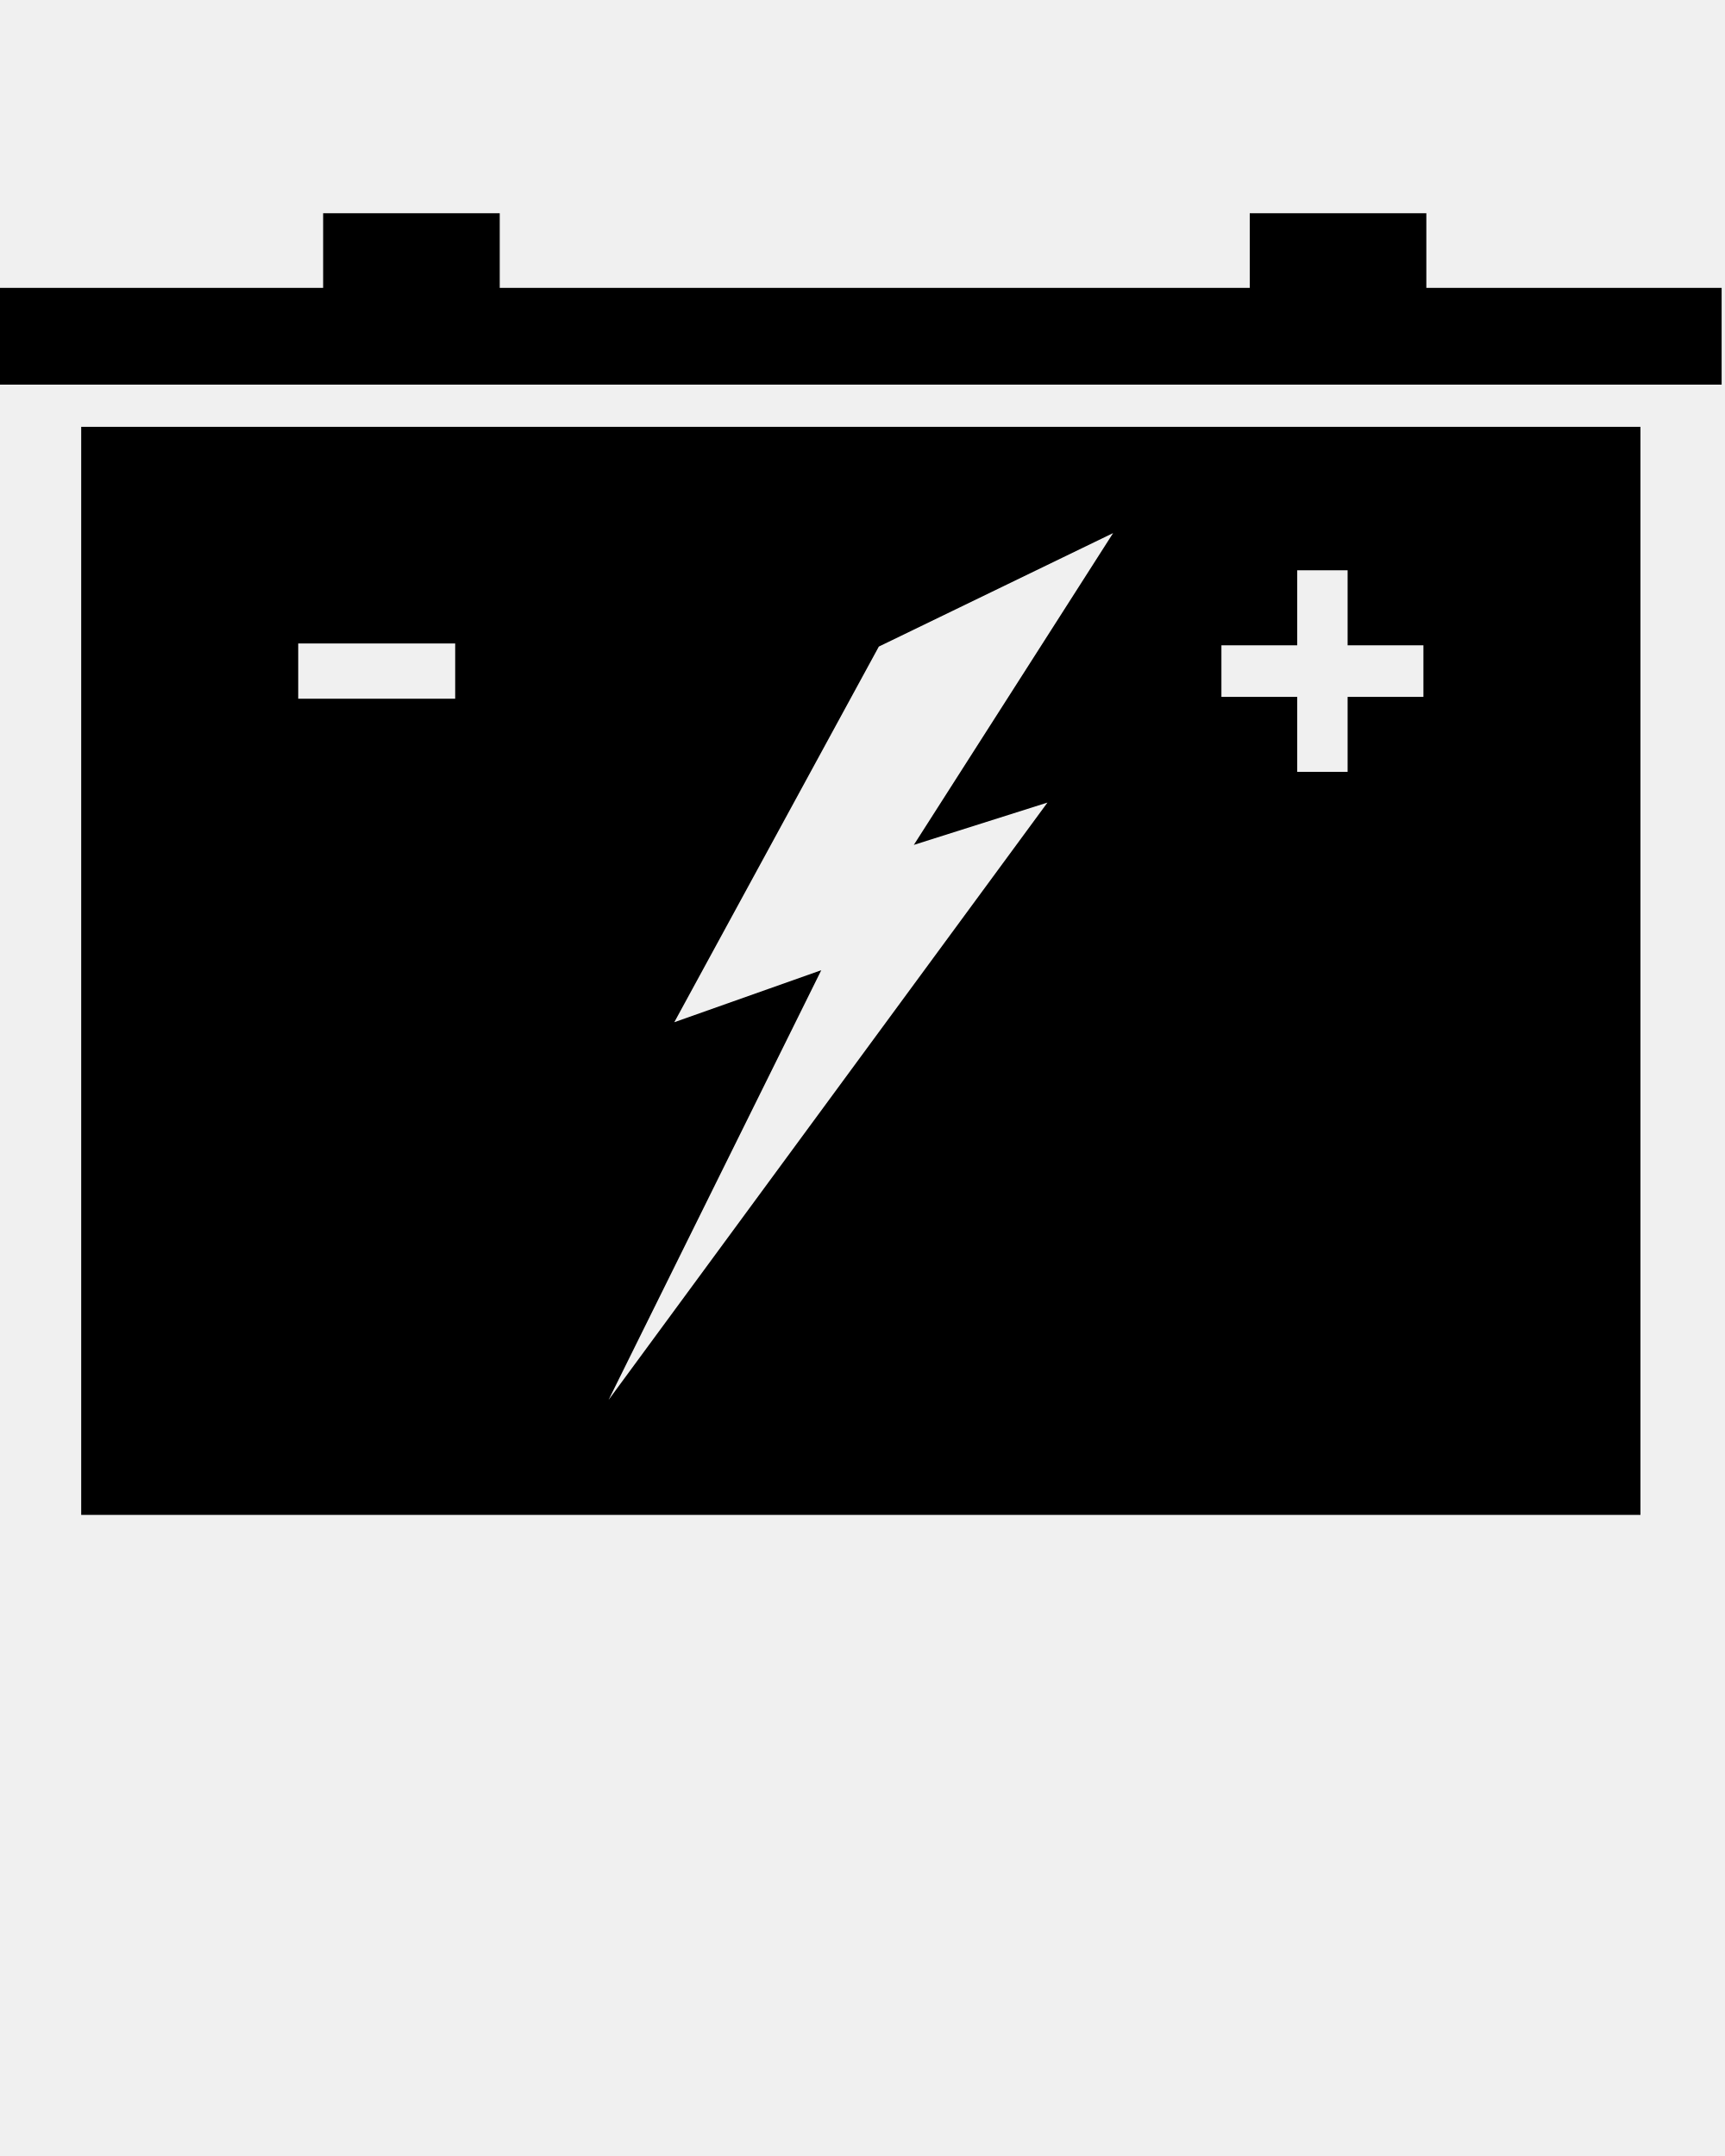
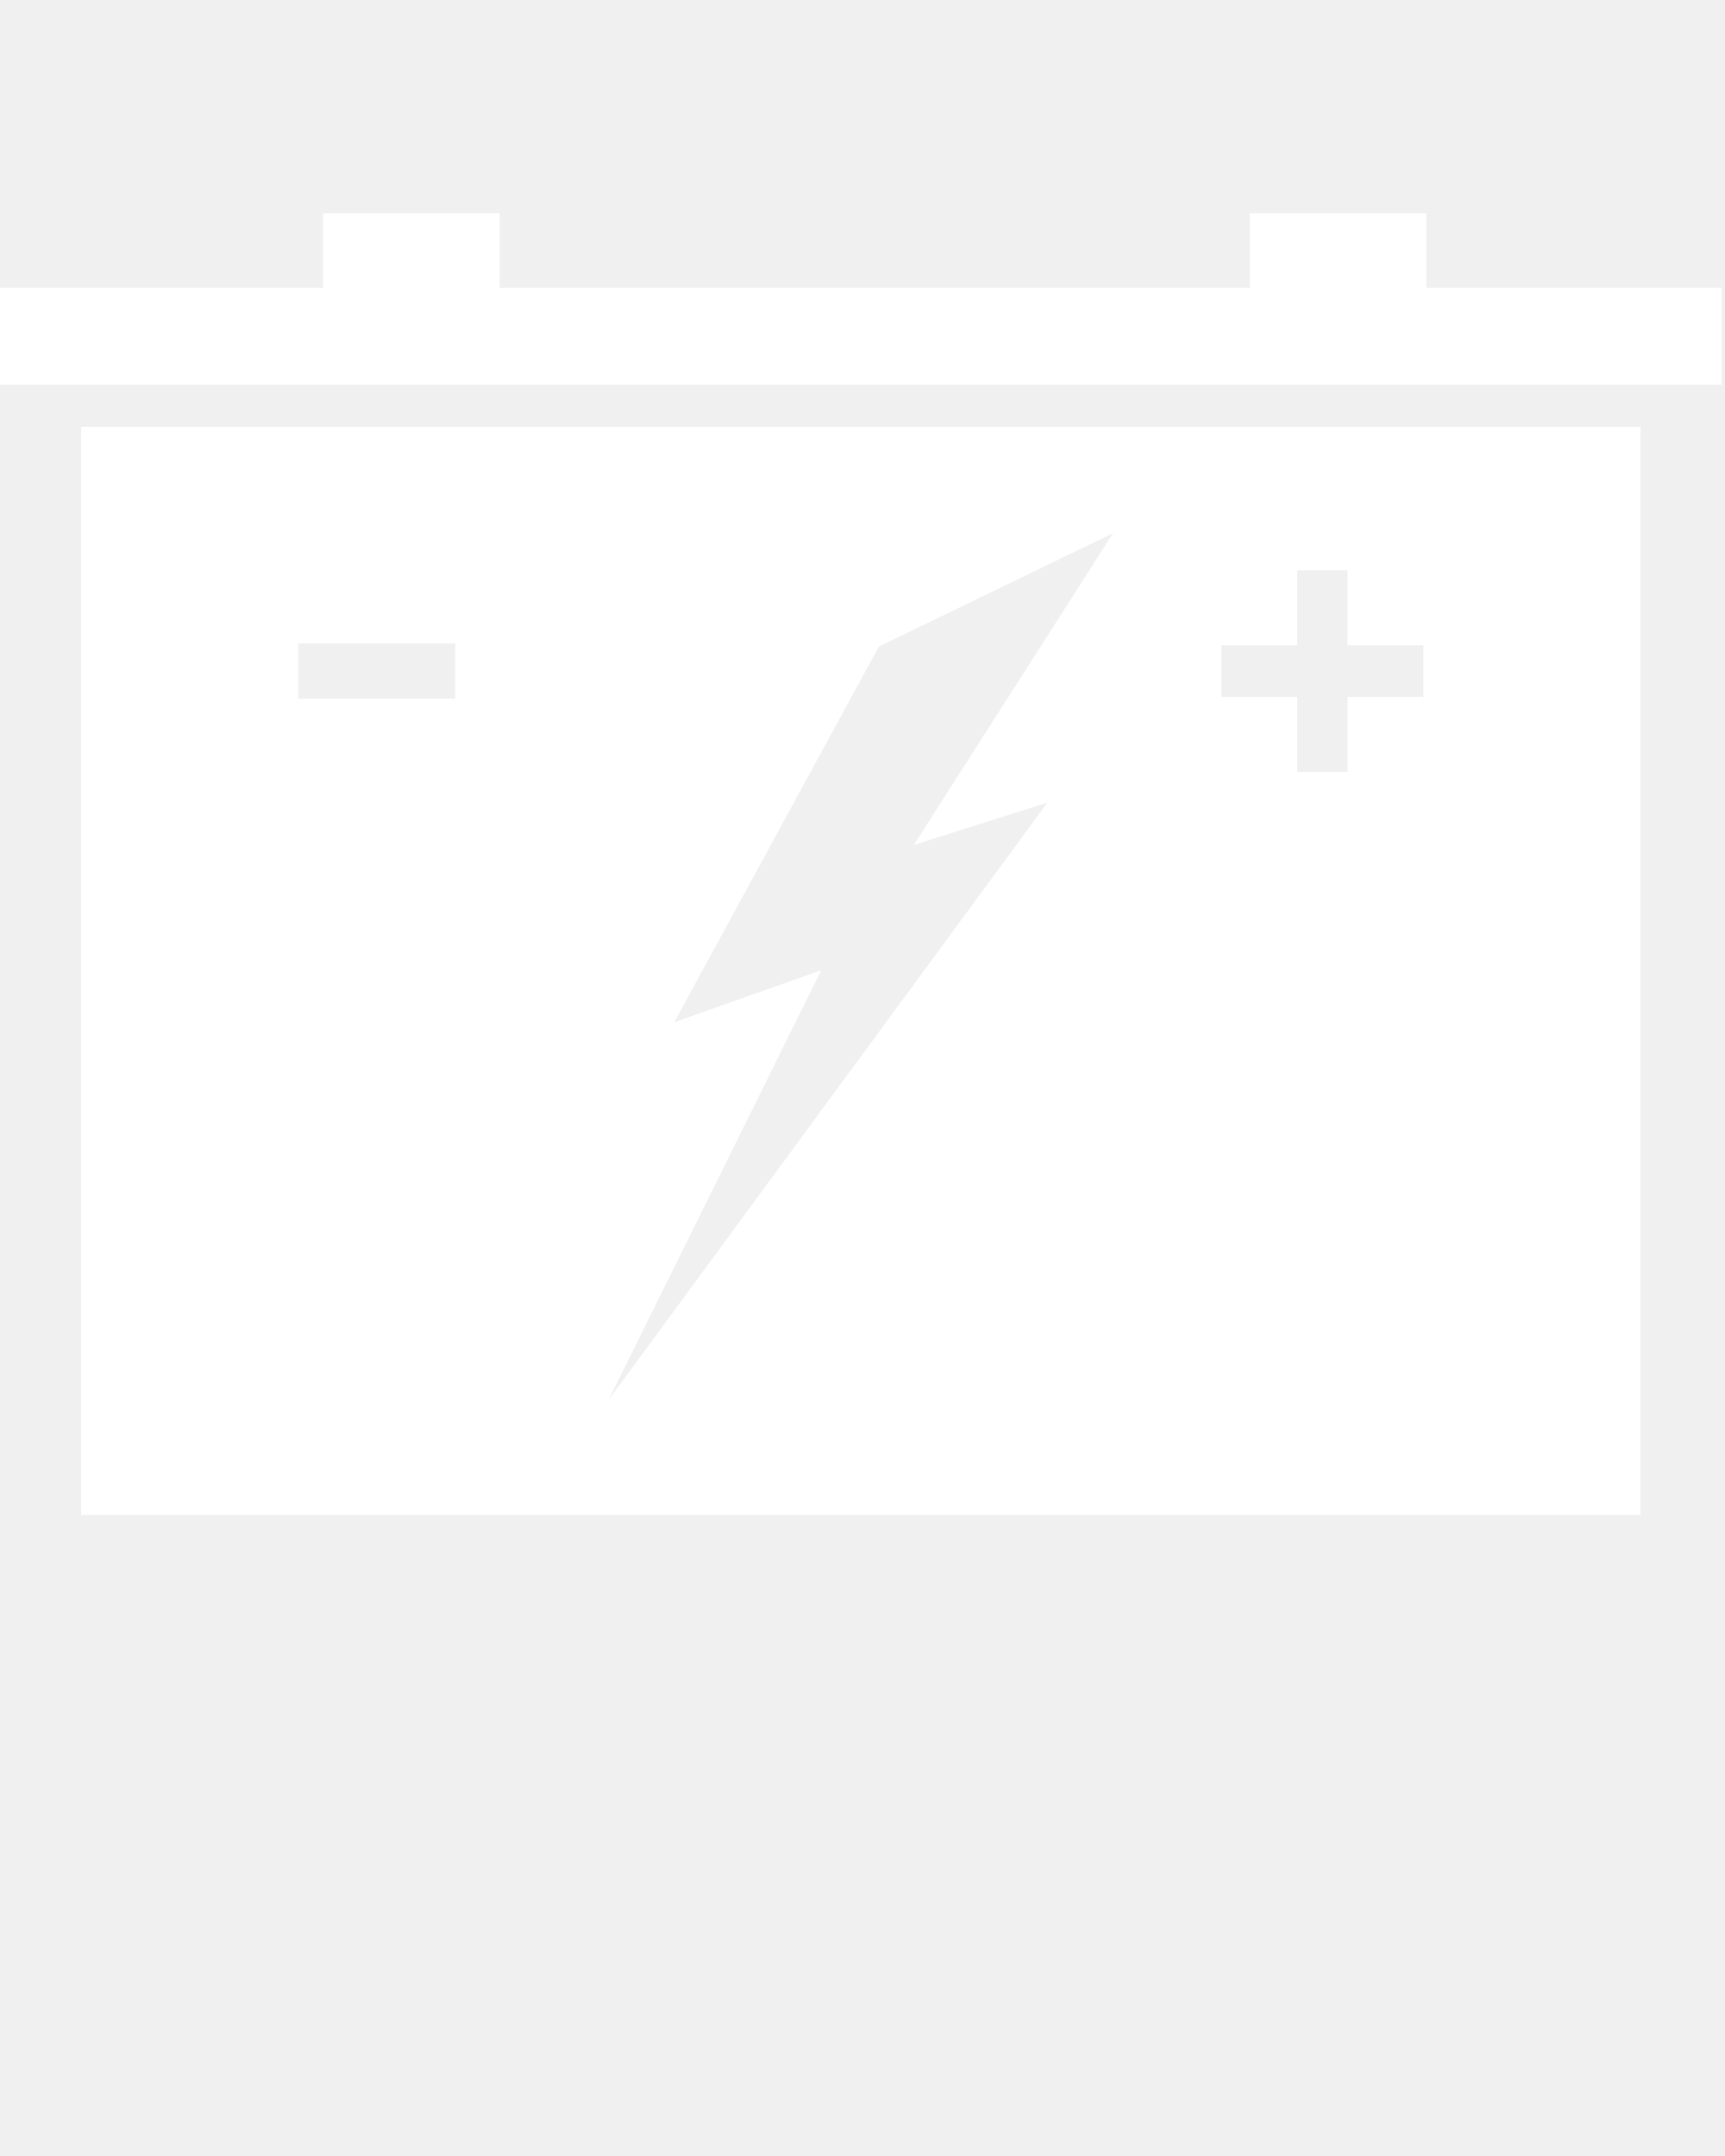
<svg xmlns="http://www.w3.org/2000/svg" version="1.1" x="0px" y="0px" viewBox="0 0 164 205" enable-background="new 0 0 164 164" xml:space="preserve">
-   <path fill-rule="evenodd" clip-rule="evenodd" d="M118.817,27.374v-7.096h16.789v7.096h28.074c0,2.011,0,7.19,0,9.2H0  c0-2.01,0-7.189,0-9.2h30.722v-7.096h16.789v7.096H118.817L118.817,27.374z M105.825,50.689L86.88,80.336l12.705-4.025  l-41.729,56.802L78.08,92.25l-13.974,4.947l19.447-35.718L105.825,50.689L105.825,50.689z M155.961,40.582H7.72  c0,34.483,0,68.976,0,103.46h148.241C155.961,109.558,155.961,75.065,155.961,40.582L155.961,40.582z M123.33,73.392v-7.13h-7.207  v-4.906h7.207v-7.13h4.791v7.13h7.207v4.906h-7.207v7.13H123.33L123.33,73.392z M28.352,66.435v-5.251h14.924v5.251H28.352z" />
+   <path style="fill:#FFFFFF;" fill-rule="evenodd" clip-rule="evenodd" d="M118.817,27.374v-7.096h16.789v7.096h28.074c0,2.011,0,7.19,0,9.2H0  c0-2.01,0-7.189,0-9.2h30.722v-7.096h16.789v7.096H118.817L118.817,27.374z M105.825,50.689L86.88,80.336l12.705-4.025  l-41.729,56.802L78.08,92.25l-13.974,4.947l19.447-35.718L105.825,50.689L105.825,50.689z M155.961,40.582H7.72  c0,34.483,0,68.976,0,103.46h148.241C155.961,109.558,155.961,75.065,155.961,40.582L155.961,40.582z M123.33,73.392v-7.13h-7.207  v-4.906h7.207v-7.13h4.791v7.13h7.207v4.906h-7.207v7.13H123.33L123.33,73.392z M28.352,66.435v-5.251h14.924v5.251H28.352z" />
</svg>
